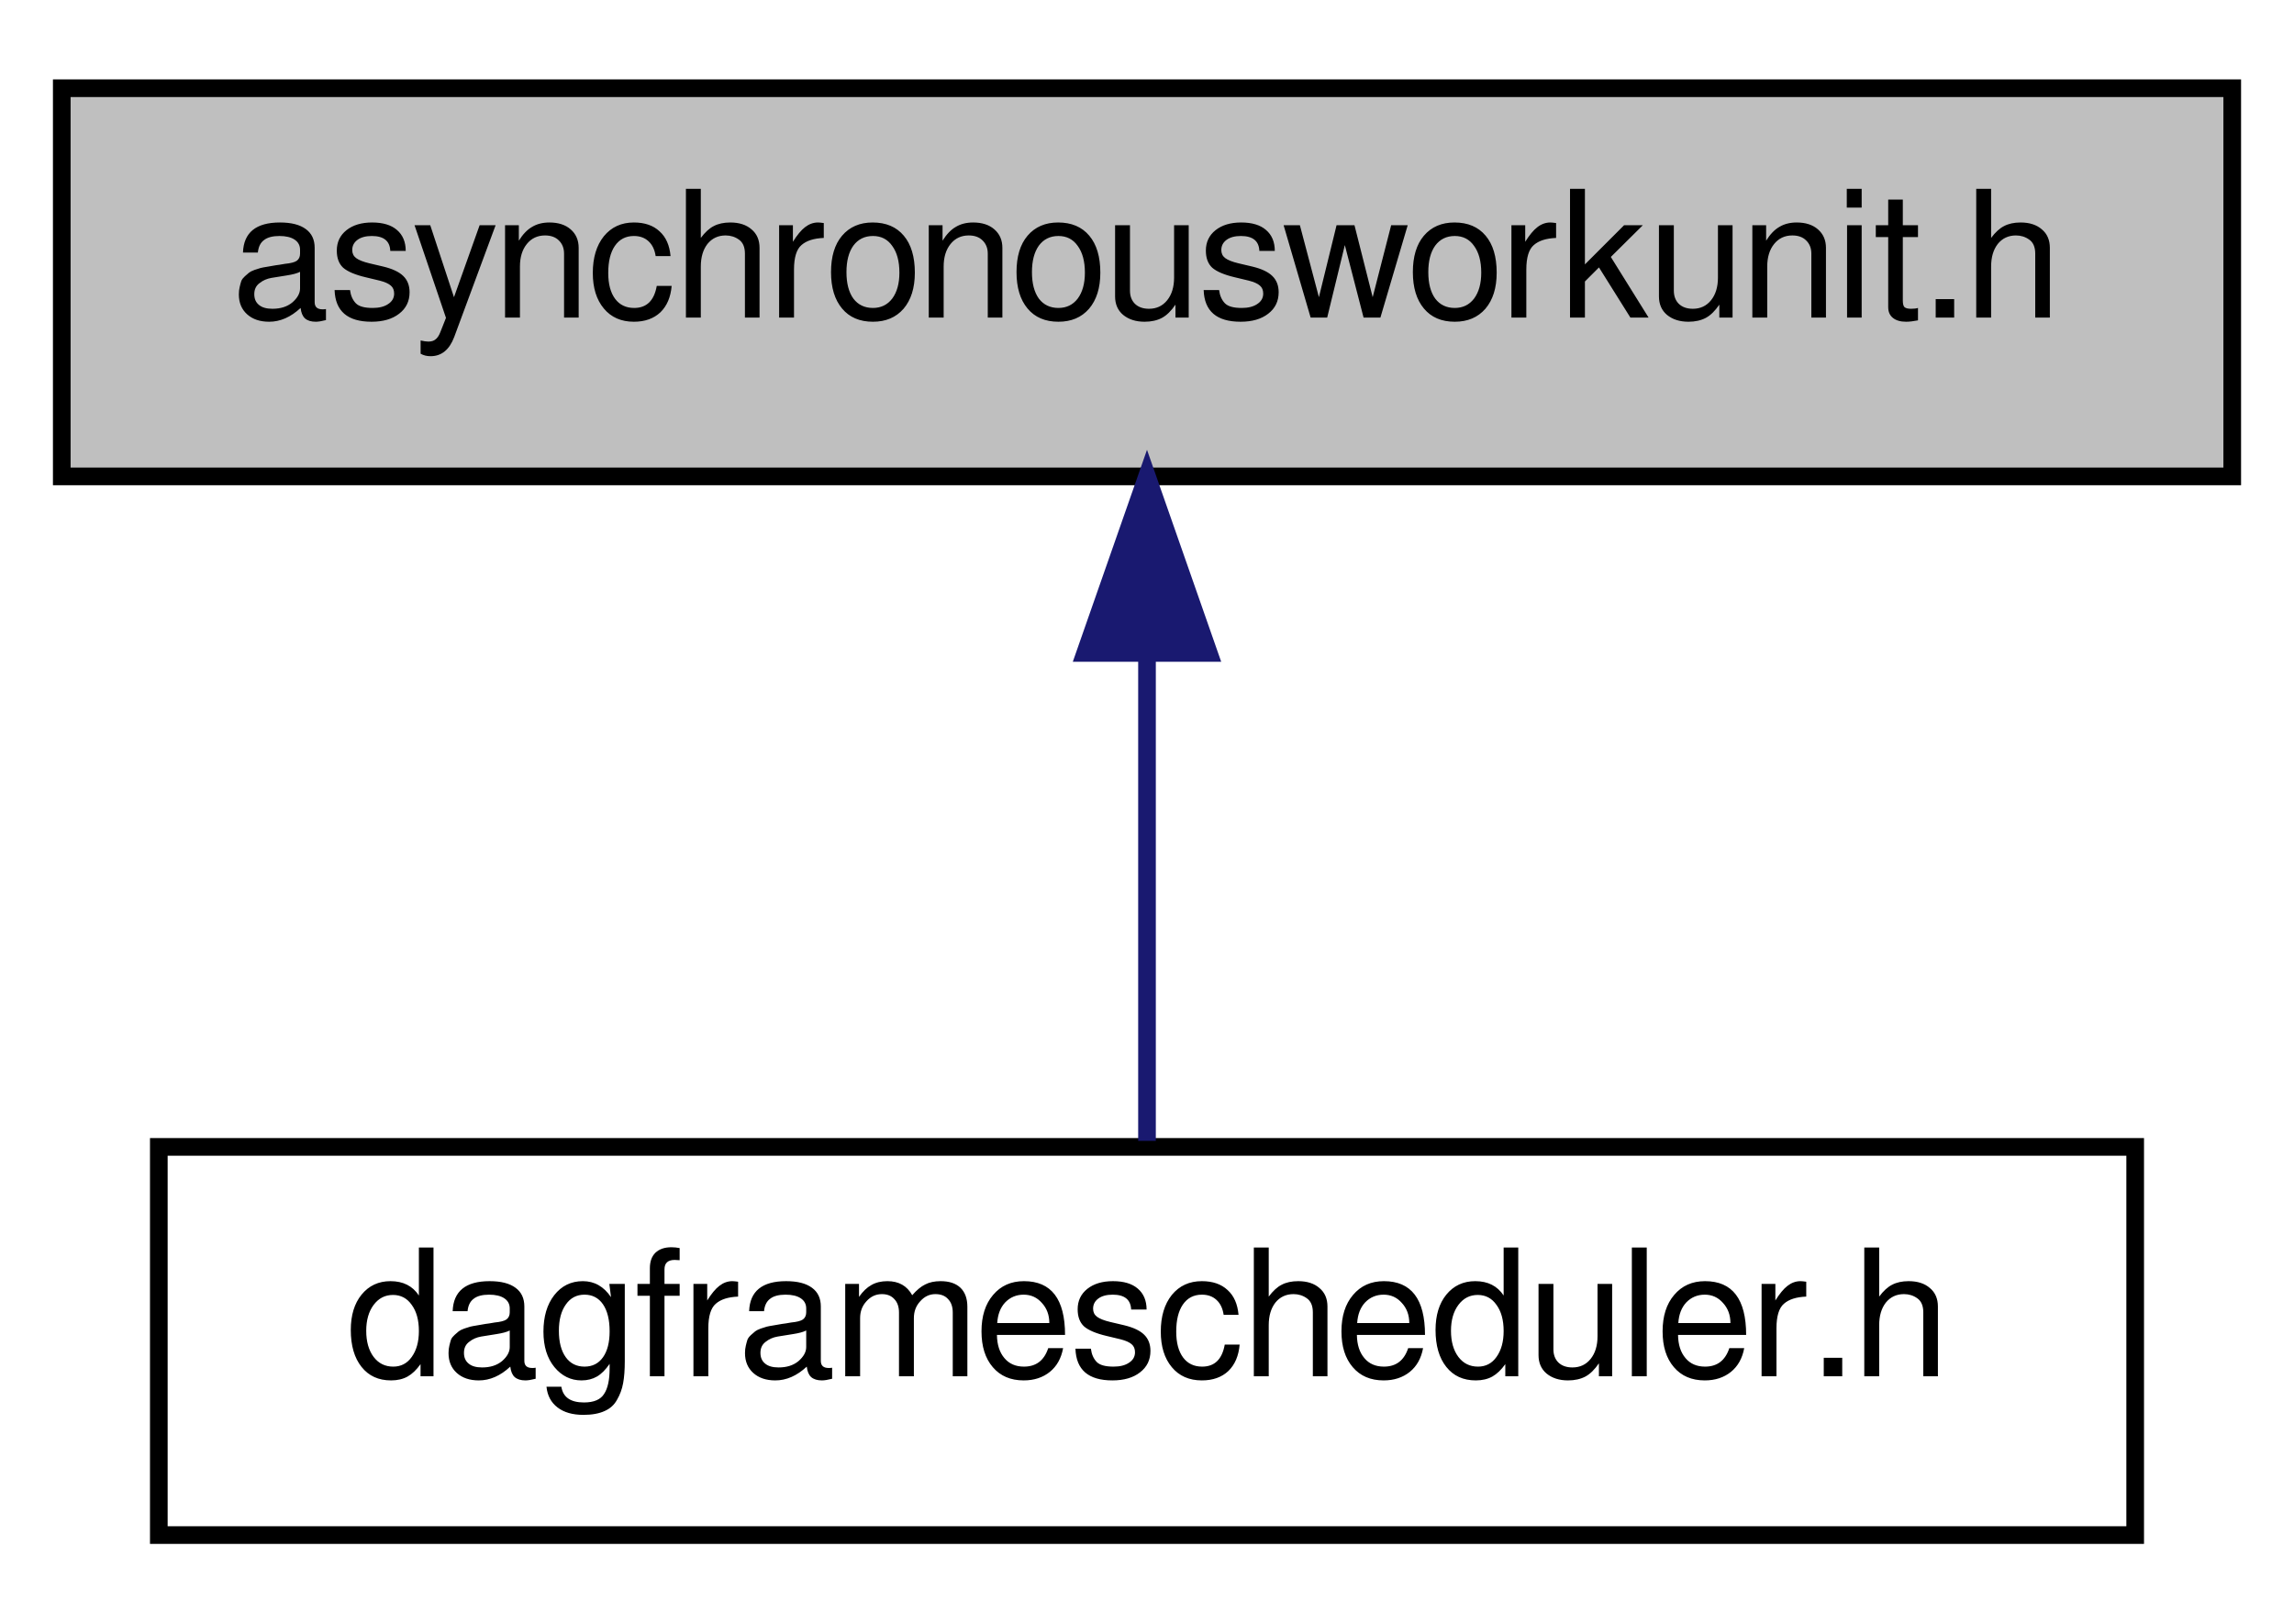
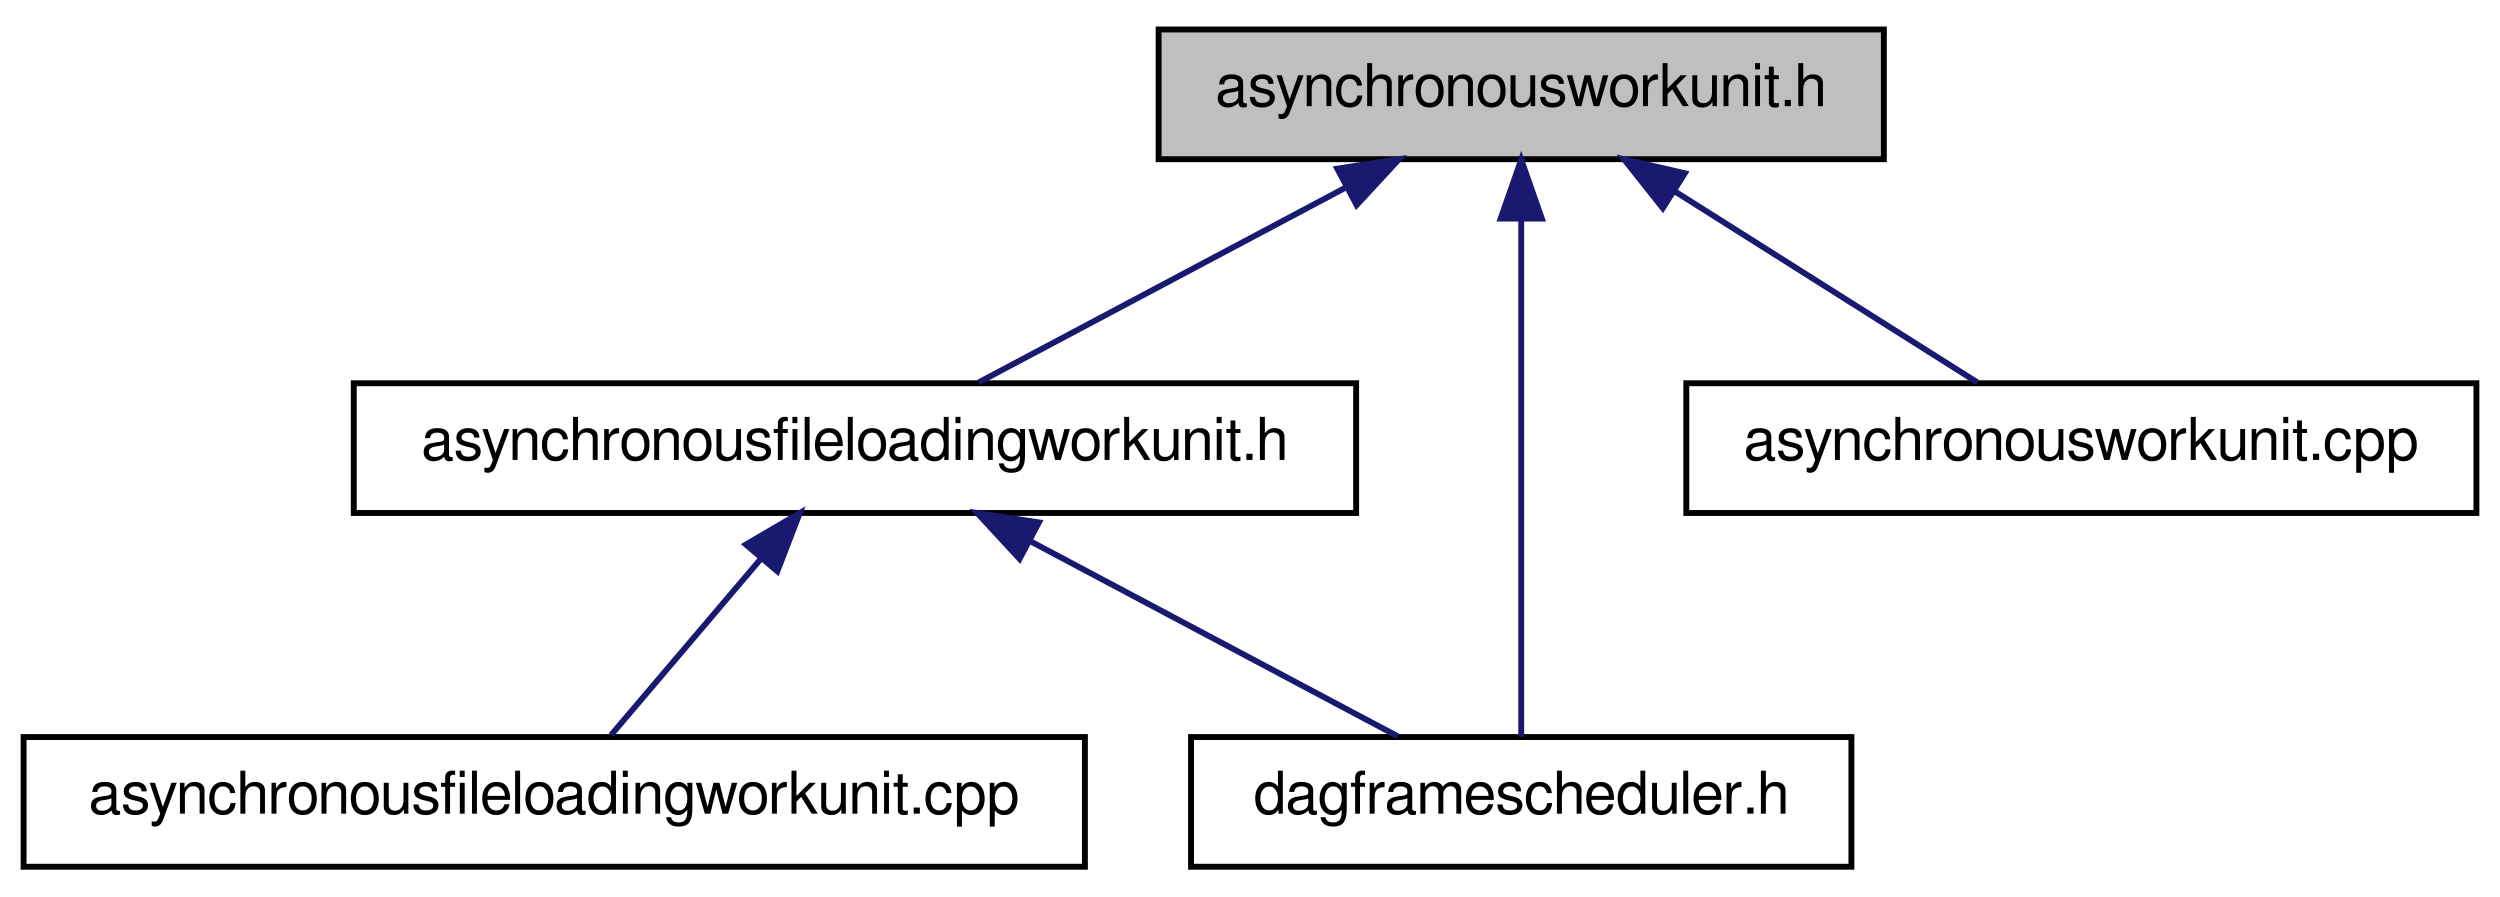
- <svg xmlns="http://www.w3.org/2000/svg" xmlns:xlink="http://www.w3.org/1999/xlink" width="130pt" height="92pt" viewBox="0.00 0.00 130.00 92.00">
-   <g id="graph1" class="graph" transform="scale(1 1) rotate(0) translate(4 88)">
-     <polygon fill="white" stroke="white" points="-4,5 -4,-88 127,-88 127,5 -4,5" />
+ <svg xmlns="http://www.w3.org/2000/svg" xmlns:xlink="http://www.w3.org/1999/xlink" width="424pt" height="152pt" viewBox="0.00 0.00 424.00 152.00">
+   <g id="graph1" class="graph" transform="scale(1 1) rotate(0) translate(4 148)">
+     <polygon fill="white" stroke="white" points="-4,5 -4,-148 421,-148 421,5 -4,5" />
    <g id="node1" class="node">
-       <polygon fill="#bfbfbf" stroke="black" points="-0.5,-61 -0.5,-83 122.5,-83 122.5,-61 -0.5,-61" />
-       <text text-anchor="middle" x="61" y="-70" font-family="FreeSans" font-size="10.00">asynchronousworkunit.h</text>
+       <polygon fill="#bfbfbf" stroke="black" points="192.5,-121 192.5,-143 315.5,-143 315.5,-121 192.5,-121" />
+       <text text-anchor="middle" x="254" y="-130" font-family="FreeSans" font-size="10.00">asynchronousworkunit.h</text>
    </g>
    <g id="node3" class="node">
-       <a xlink:href="dagframescheduler_8h.html" target="_top" xlink:title="This is the file that code using this library should include. It includes all the required components...">
-         <polygon fill="white" stroke="black" points="5,-1 5,-23 117,-23 117,-1 5,-1" />
-         <text text-anchor="middle" x="61" y="-10" font-family="FreeSans" font-size="10.00">dagframescheduler.h</text>
+       <a xlink:href="asynchronousfileloadingworkunit_8h.html" target="_top" xlink:title="The declaration of the AsynchronousFileLoadWorkUnit and helper classes and functions.">
+         <polygon fill="white" stroke="black" points="56,-61 56,-83 226,-83 226,-61 56,-61" />
+         <text text-anchor="middle" x="141" y="-70" font-family="FreeSans" font-size="10.00">asynchronousfileloadingworkunit.h</text>
      </a>
    </g>
    <g id="edge2" class="edge">
-       <path fill="none" stroke="midnightblue" d="M61,-50.918C61,-41.639 61,-31.108 61,-23.343" />
-       <polygon fill="midnightblue" stroke="midnightblue" points="57.5,-50.995 61,-60.995 64.5,-50.995 57.5,-50.995" />
+       <path fill="none" stroke="midnightblue" d="M224.432,-116.3C204.815,-105.884 179.542,-92.465 161.977,-83.138" />
+       <polygon fill="midnightblue" stroke="midnightblue" points="222.8,-119.397 233.274,-120.995 226.083,-113.214 222.8,-119.397" />
+     </g>
+     <g id="node7" class="node">
+       <a xlink:href="dagframescheduler_8h.html" target="_top" xlink:title="This is the file that code using this library should include. It includes all the required components...">
+         <polygon fill="white" stroke="black" points="198,-1 198,-23 310,-23 310,-1 198,-1" />
+         <text text-anchor="middle" x="254" y="-10" font-family="FreeSans" font-size="10.00">dagframescheduler.h</text>
+       </a>
+     </g>
+     <g id="edge10" class="edge">
+       <path fill="none" stroke="midnightblue" d="M254,-110.749C254,-85.1 254,-42.941 254,-23.047" />
+       <polygon fill="midnightblue" stroke="midnightblue" points="250.5,-110.926 254,-120.926 257.5,-110.926 250.5,-110.926" />
+     </g>
+     <g id="node9" class="node">
+       <a xlink:href="asynchronousworkunit_8cpp.html" target="_top" xlink:title="Contains very little actually.">
+         <polygon fill="white" stroke="black" points="282,-61 282,-83 416,-83 416,-61 282,-61" />
+         <text text-anchor="middle" x="349" y="-70" font-family="FreeSans" font-size="10.00">asynchronousworkunit.cpp</text>
+       </a>
+     </g>
+     <g id="edge8" class="edge">
+       <path fill="none" stroke="midnightblue" d="M279.985,-115.589C296.309,-105.279 316.931,-92.254 331.364,-83.138" />
+       <polygon fill="midnightblue" stroke="midnightblue" points="278.01,-112.696 271.424,-120.995 281.748,-118.614 278.01,-112.696" />
+     </g>
+     <g id="node5" class="node">
+       <a xlink:href="asynchronousfileloadingworkunit_8cpp.html" target="_top" xlink:title="asynchronousfileloadingworkunit.cpp">
+         <polygon fill="white" stroke="black" points="0,-1 0,-23 180,-23 180,-1 0,-1" />
+         <text text-anchor="middle" x="90" y="-10" font-family="FreeSans" font-size="10.00">asynchronousfileloadingworkunit.cpp</text>
+       </a>
+     </g>
+     <g id="edge4" class="edge">
+       <path fill="none" stroke="midnightblue" d="M125.112,-53.308C116.768,-43.492 106.816,-31.784 99.641,-23.343" />
+       <polygon fill="midnightblue" stroke="midnightblue" points="122.502,-55.642 131.646,-60.995 127.836,-51.109 122.502,-55.642" />
+     </g>
+     <g id="edge6" class="edge">
+       <path fill="none" stroke="midnightblue" d="M170.568,-56.3C190.185,-45.884 215.458,-32.465 233.023,-23.138" />
+       <polygon fill="midnightblue" stroke="midnightblue" points="168.917,-53.214 161.726,-60.995 172.2,-59.397 168.917,-53.214" />
    </g>
  </g>
</svg>
